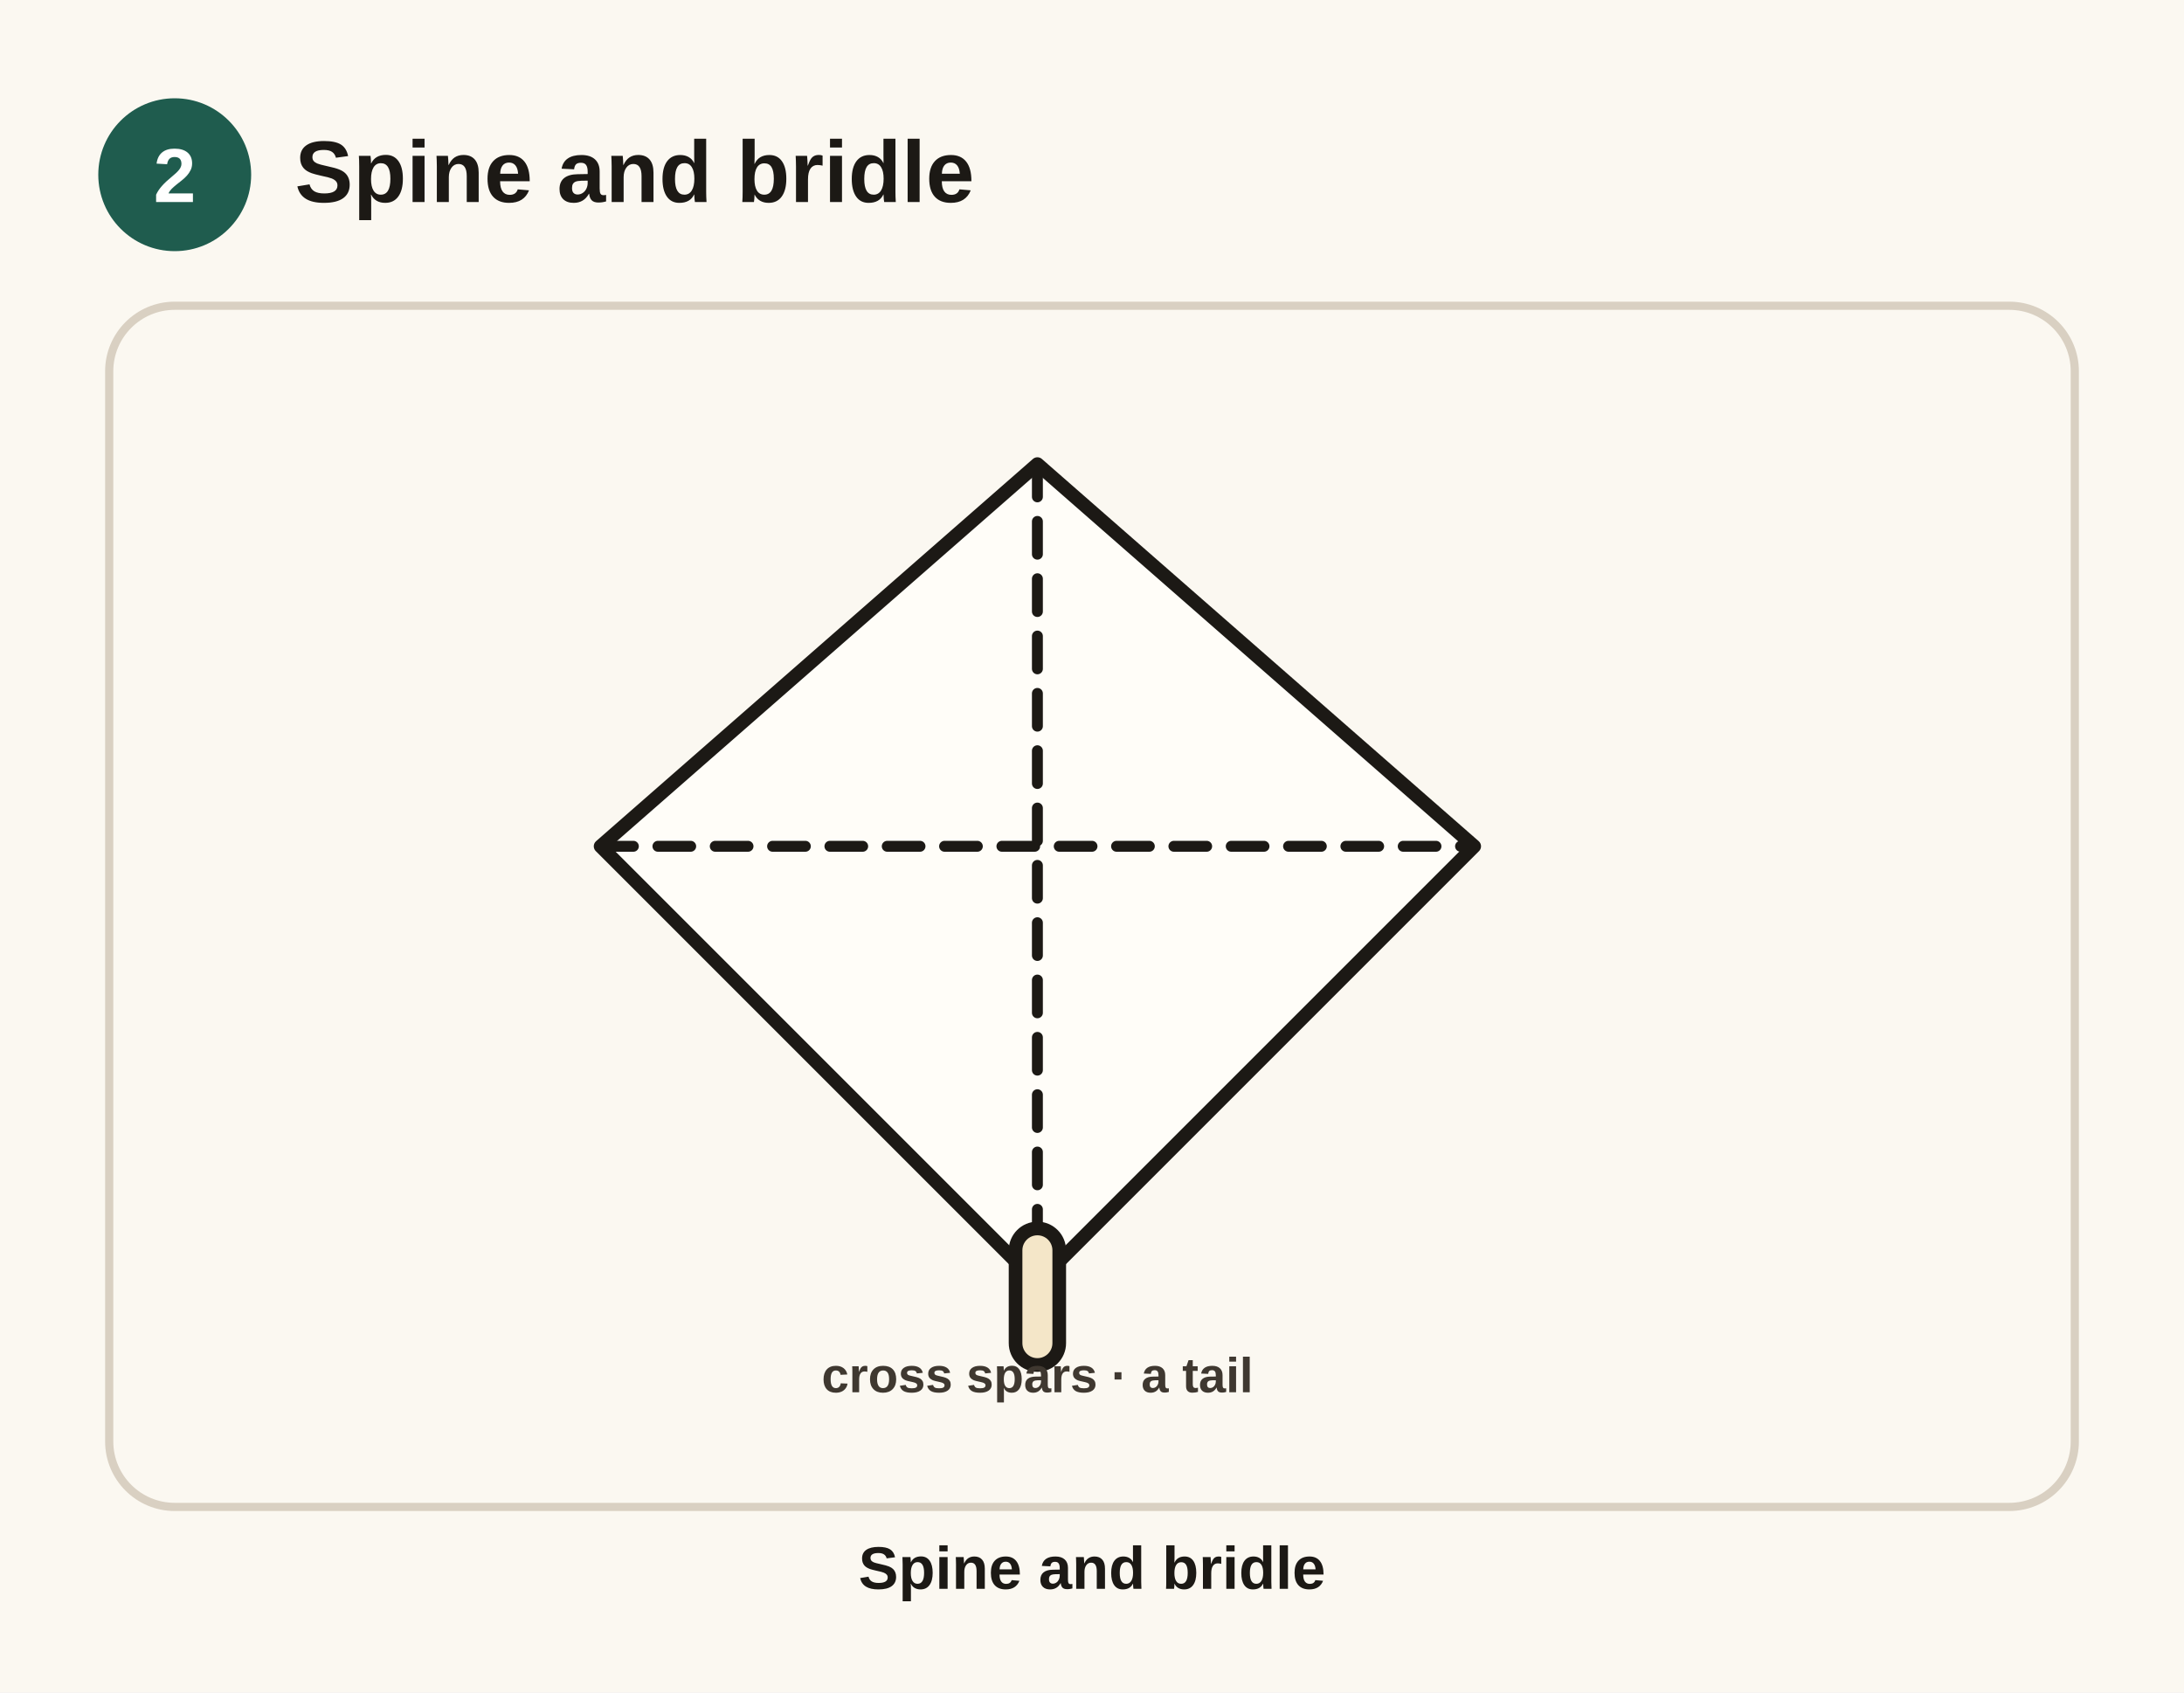
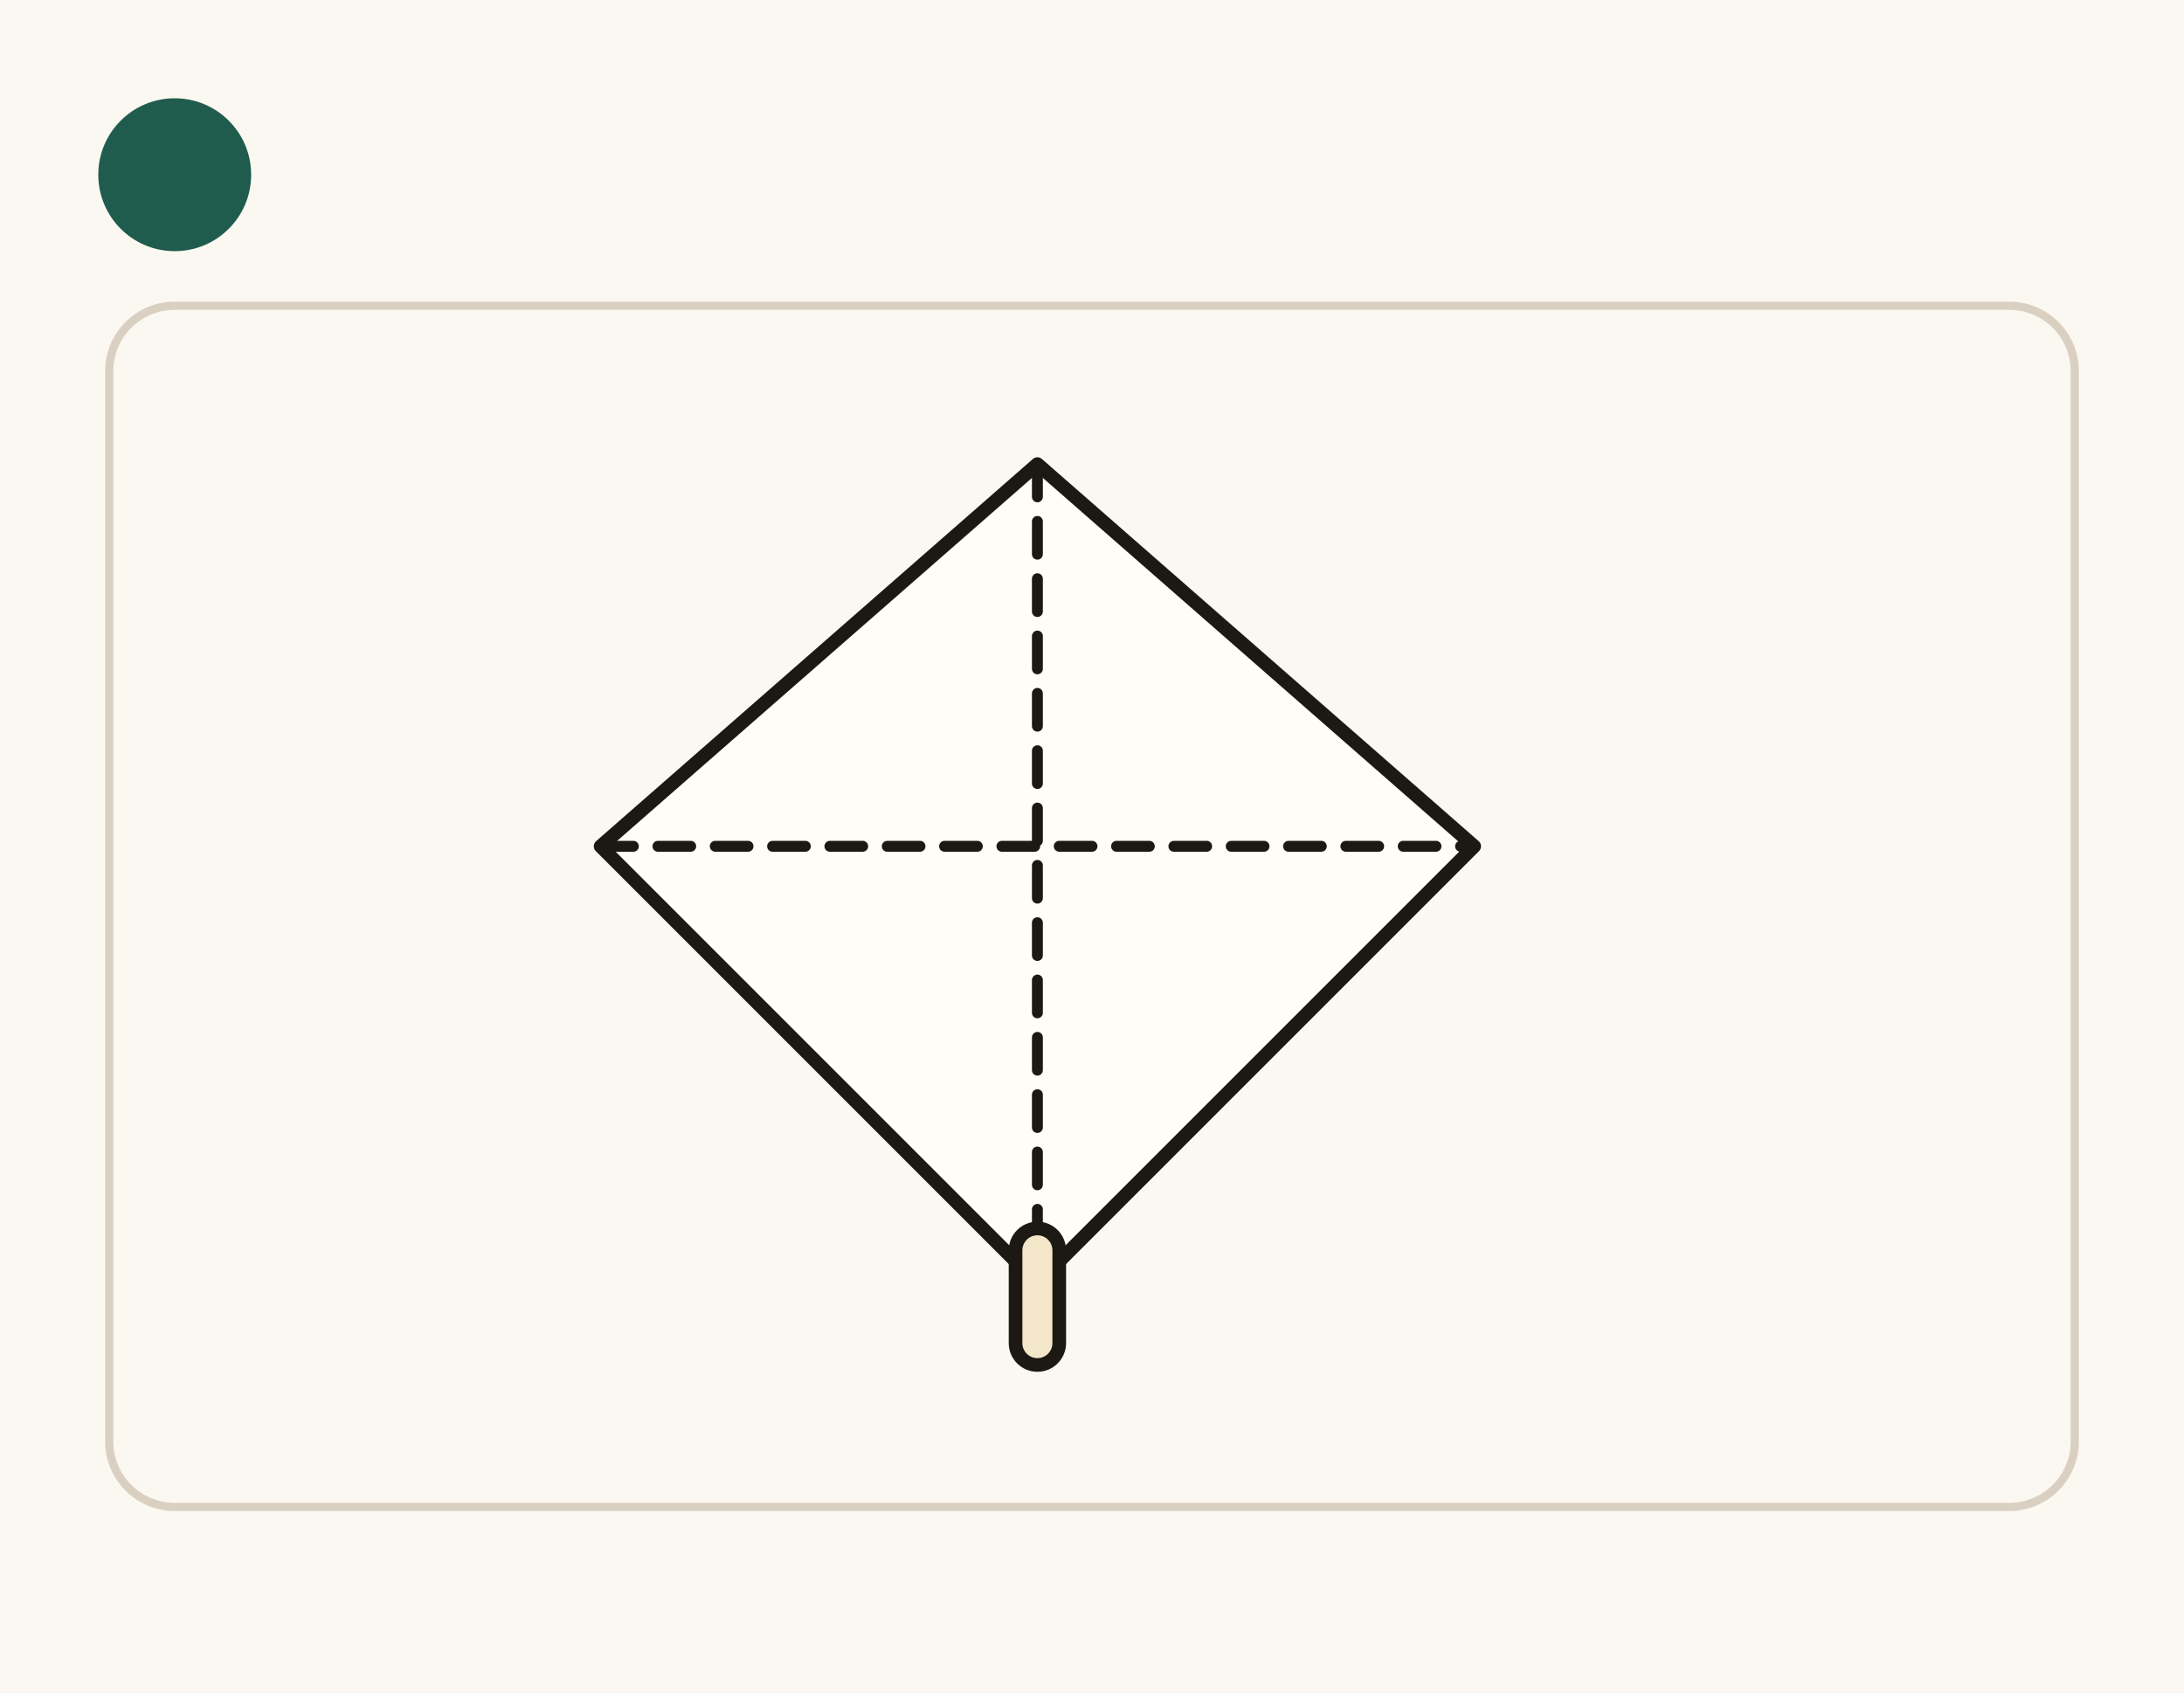
<svg xmlns="http://www.w3.org/2000/svg" width="800" height="620" viewBox="0 0 800 620" role="img">
  <defs>
    <marker id="arrow" viewBox="0 0 10 10" refX="8" refY="5" markerWidth="8" markerHeight="8" orient="auto-start-reverse">
      <path d="M 0 0 L 10 5 L 0 10 z" fill="#1f5c4e" />
    </marker>
  </defs>
  <rect width="800" height="620" fill="#fbf8f1" />
  <circle cx="64" cy="64" r="28" fill="#1f5c4e" />
-   <text x="64" y="74" text-anchor="middle" font-size="28" font-family="Arial,Helvetica,sans-serif" font-weight="700" fill="#FFFFFF">2</text>
-   <text x="108" y="74" font-size="32" font-family="Arial,Helvetica,sans-serif" font-weight="700" fill="#1c1915">Spine and bridle</text>
  <rect x="40" y="112" width="720" height="440" rx="24" fill="#fbf8f1" stroke="#d9d0c2" stroke-width="3" />
  <g transform="translate(80,150)">
    <polygon points="300,20 460,160 300,320 140,160" fill="#fffdf8" stroke="#1c1915" stroke-width="5" stroke-linejoin="round" />
    <line x1="300" y1="20" x2="300" y2="320" stroke="#1c1915" stroke-width="4" stroke-dasharray="12 9" stroke-linecap="round" />
    <line x1="140" y1="160" x2="460" y2="160" stroke="#1c1915" stroke-width="4" stroke-dasharray="12 9" stroke-linecap="round" />
    <rect x="292" y="300" width="16" height="50" rx="8" fill="#F4E6C8" stroke="#1c1915" stroke-width="5" />
-     <text x="300" y="360" text-anchor="middle" font-size="18" font-family="Arial,Helvetica,sans-serif" font-weight="600" fill="#3f3830">cross spars · a tail</text>
  </g>
-   <text x="400" y="582" text-anchor="middle" font-size="22" font-family="Arial,Helvetica,sans-serif" font-weight="700" fill="#1c1915">Spine and bridle</text>
</svg>
